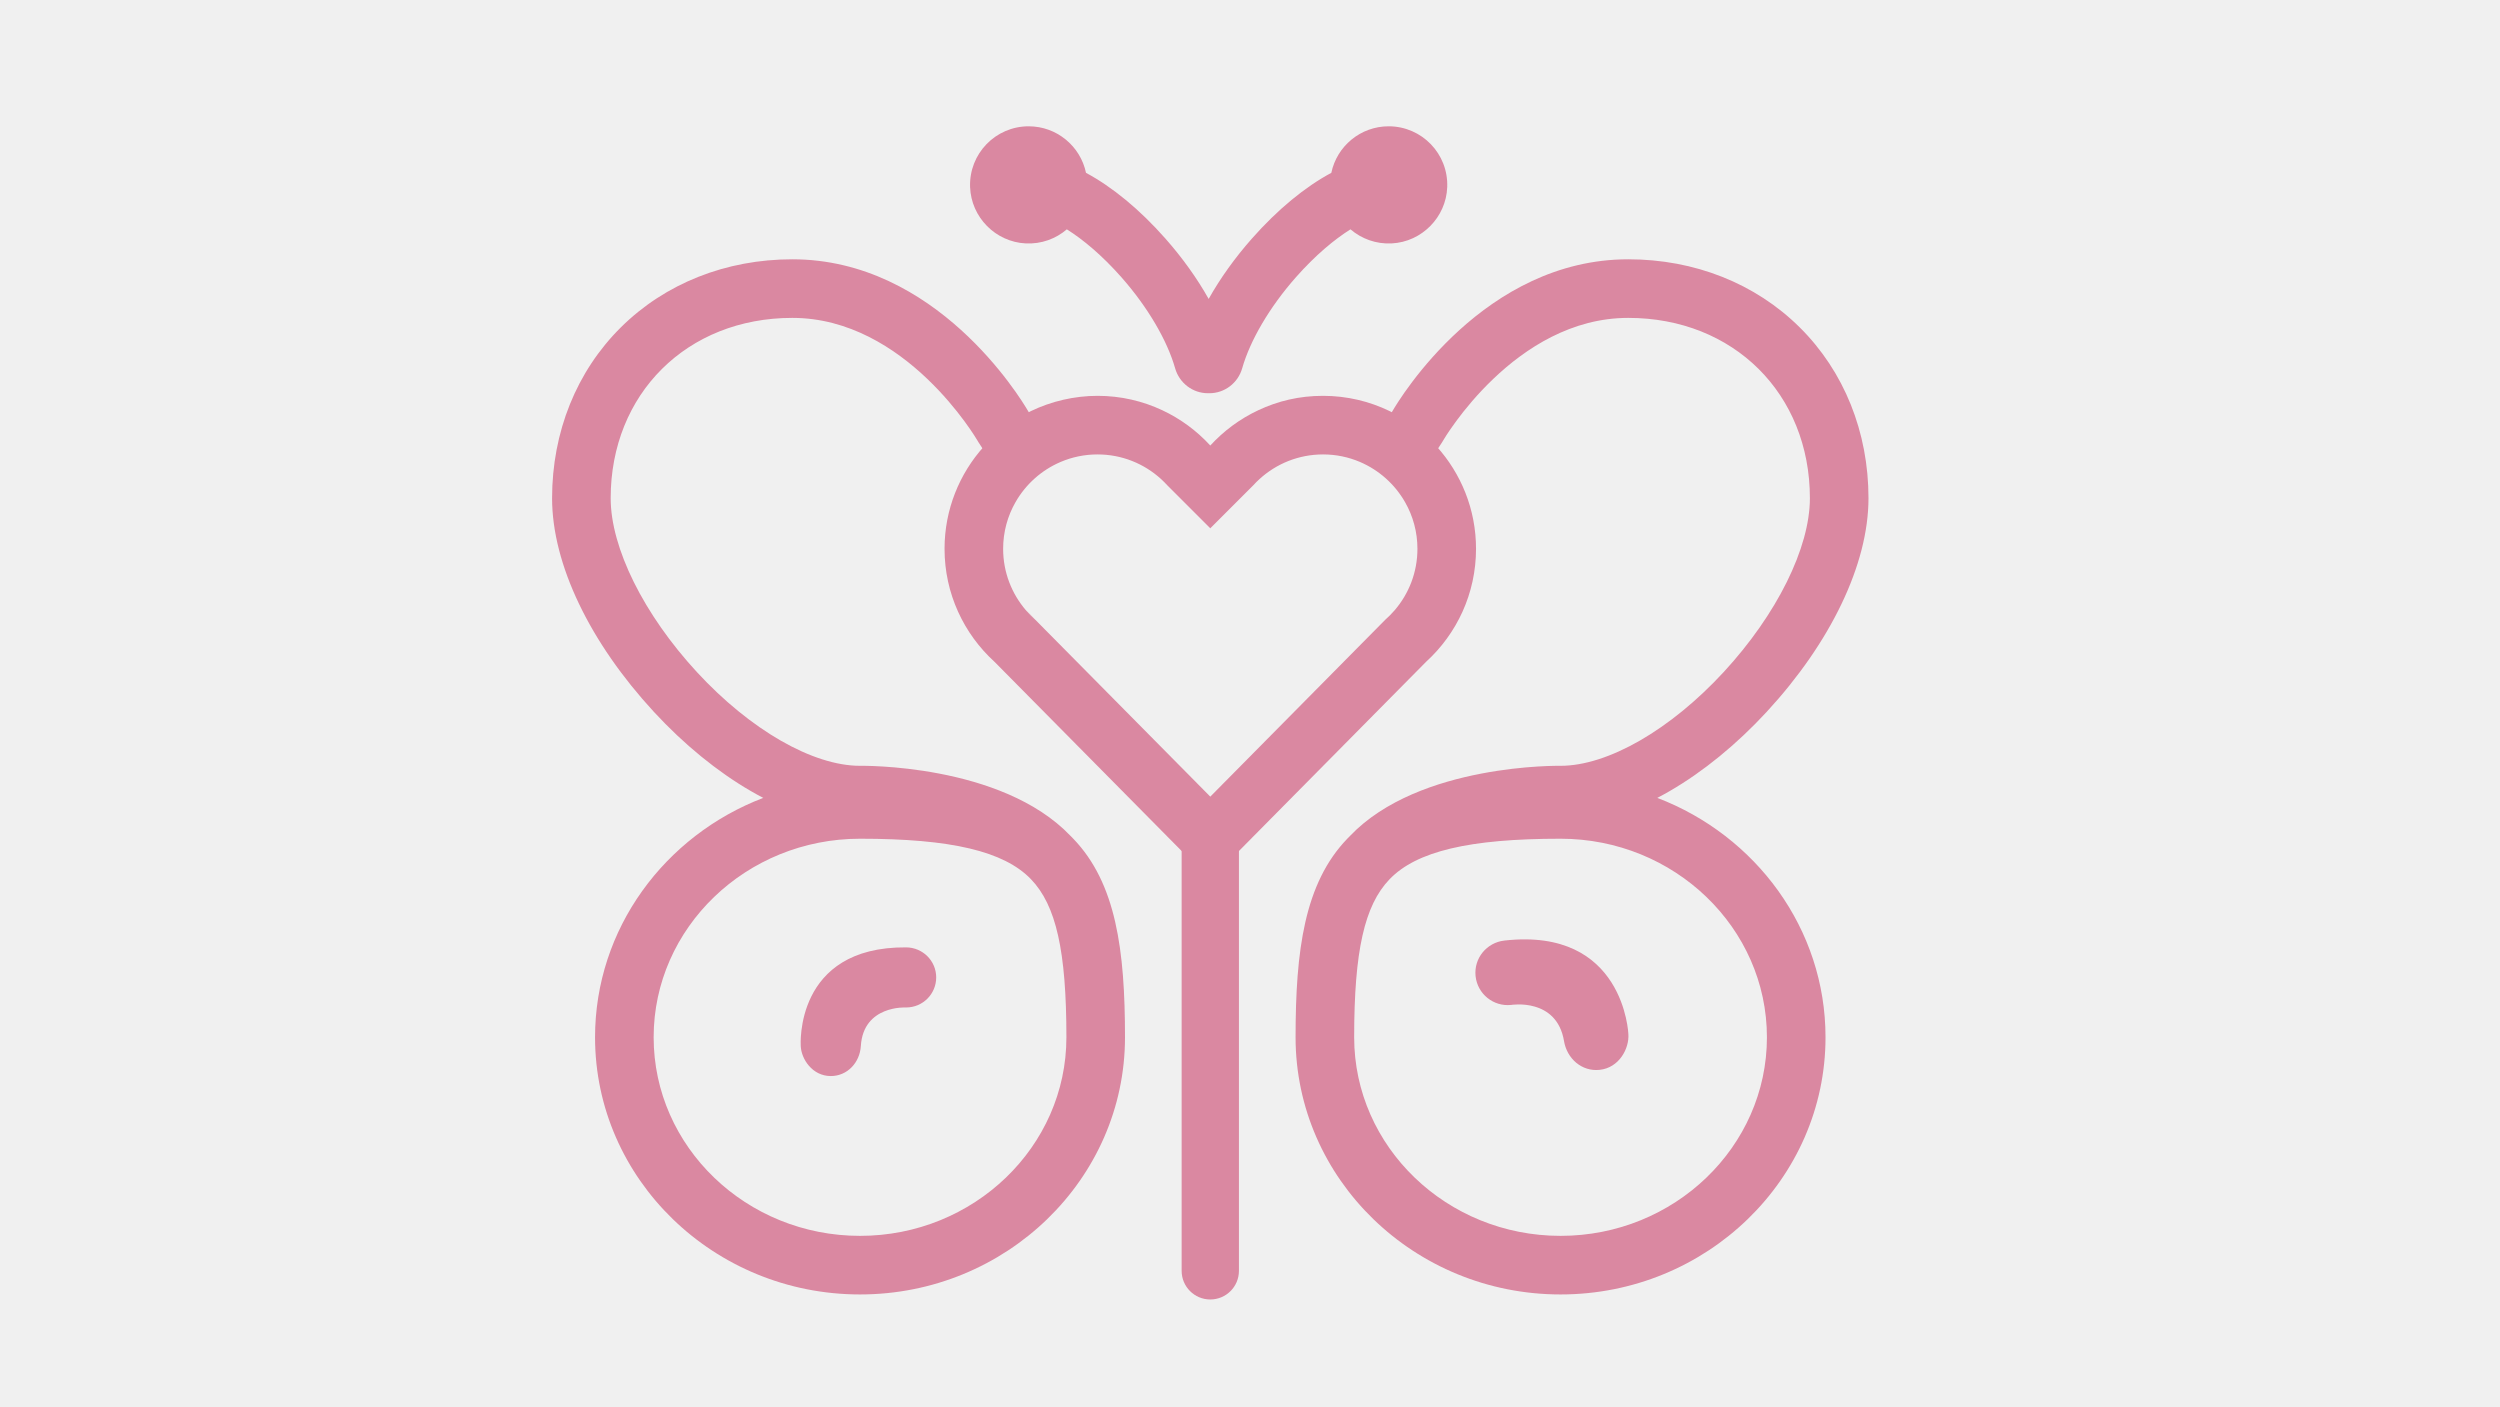
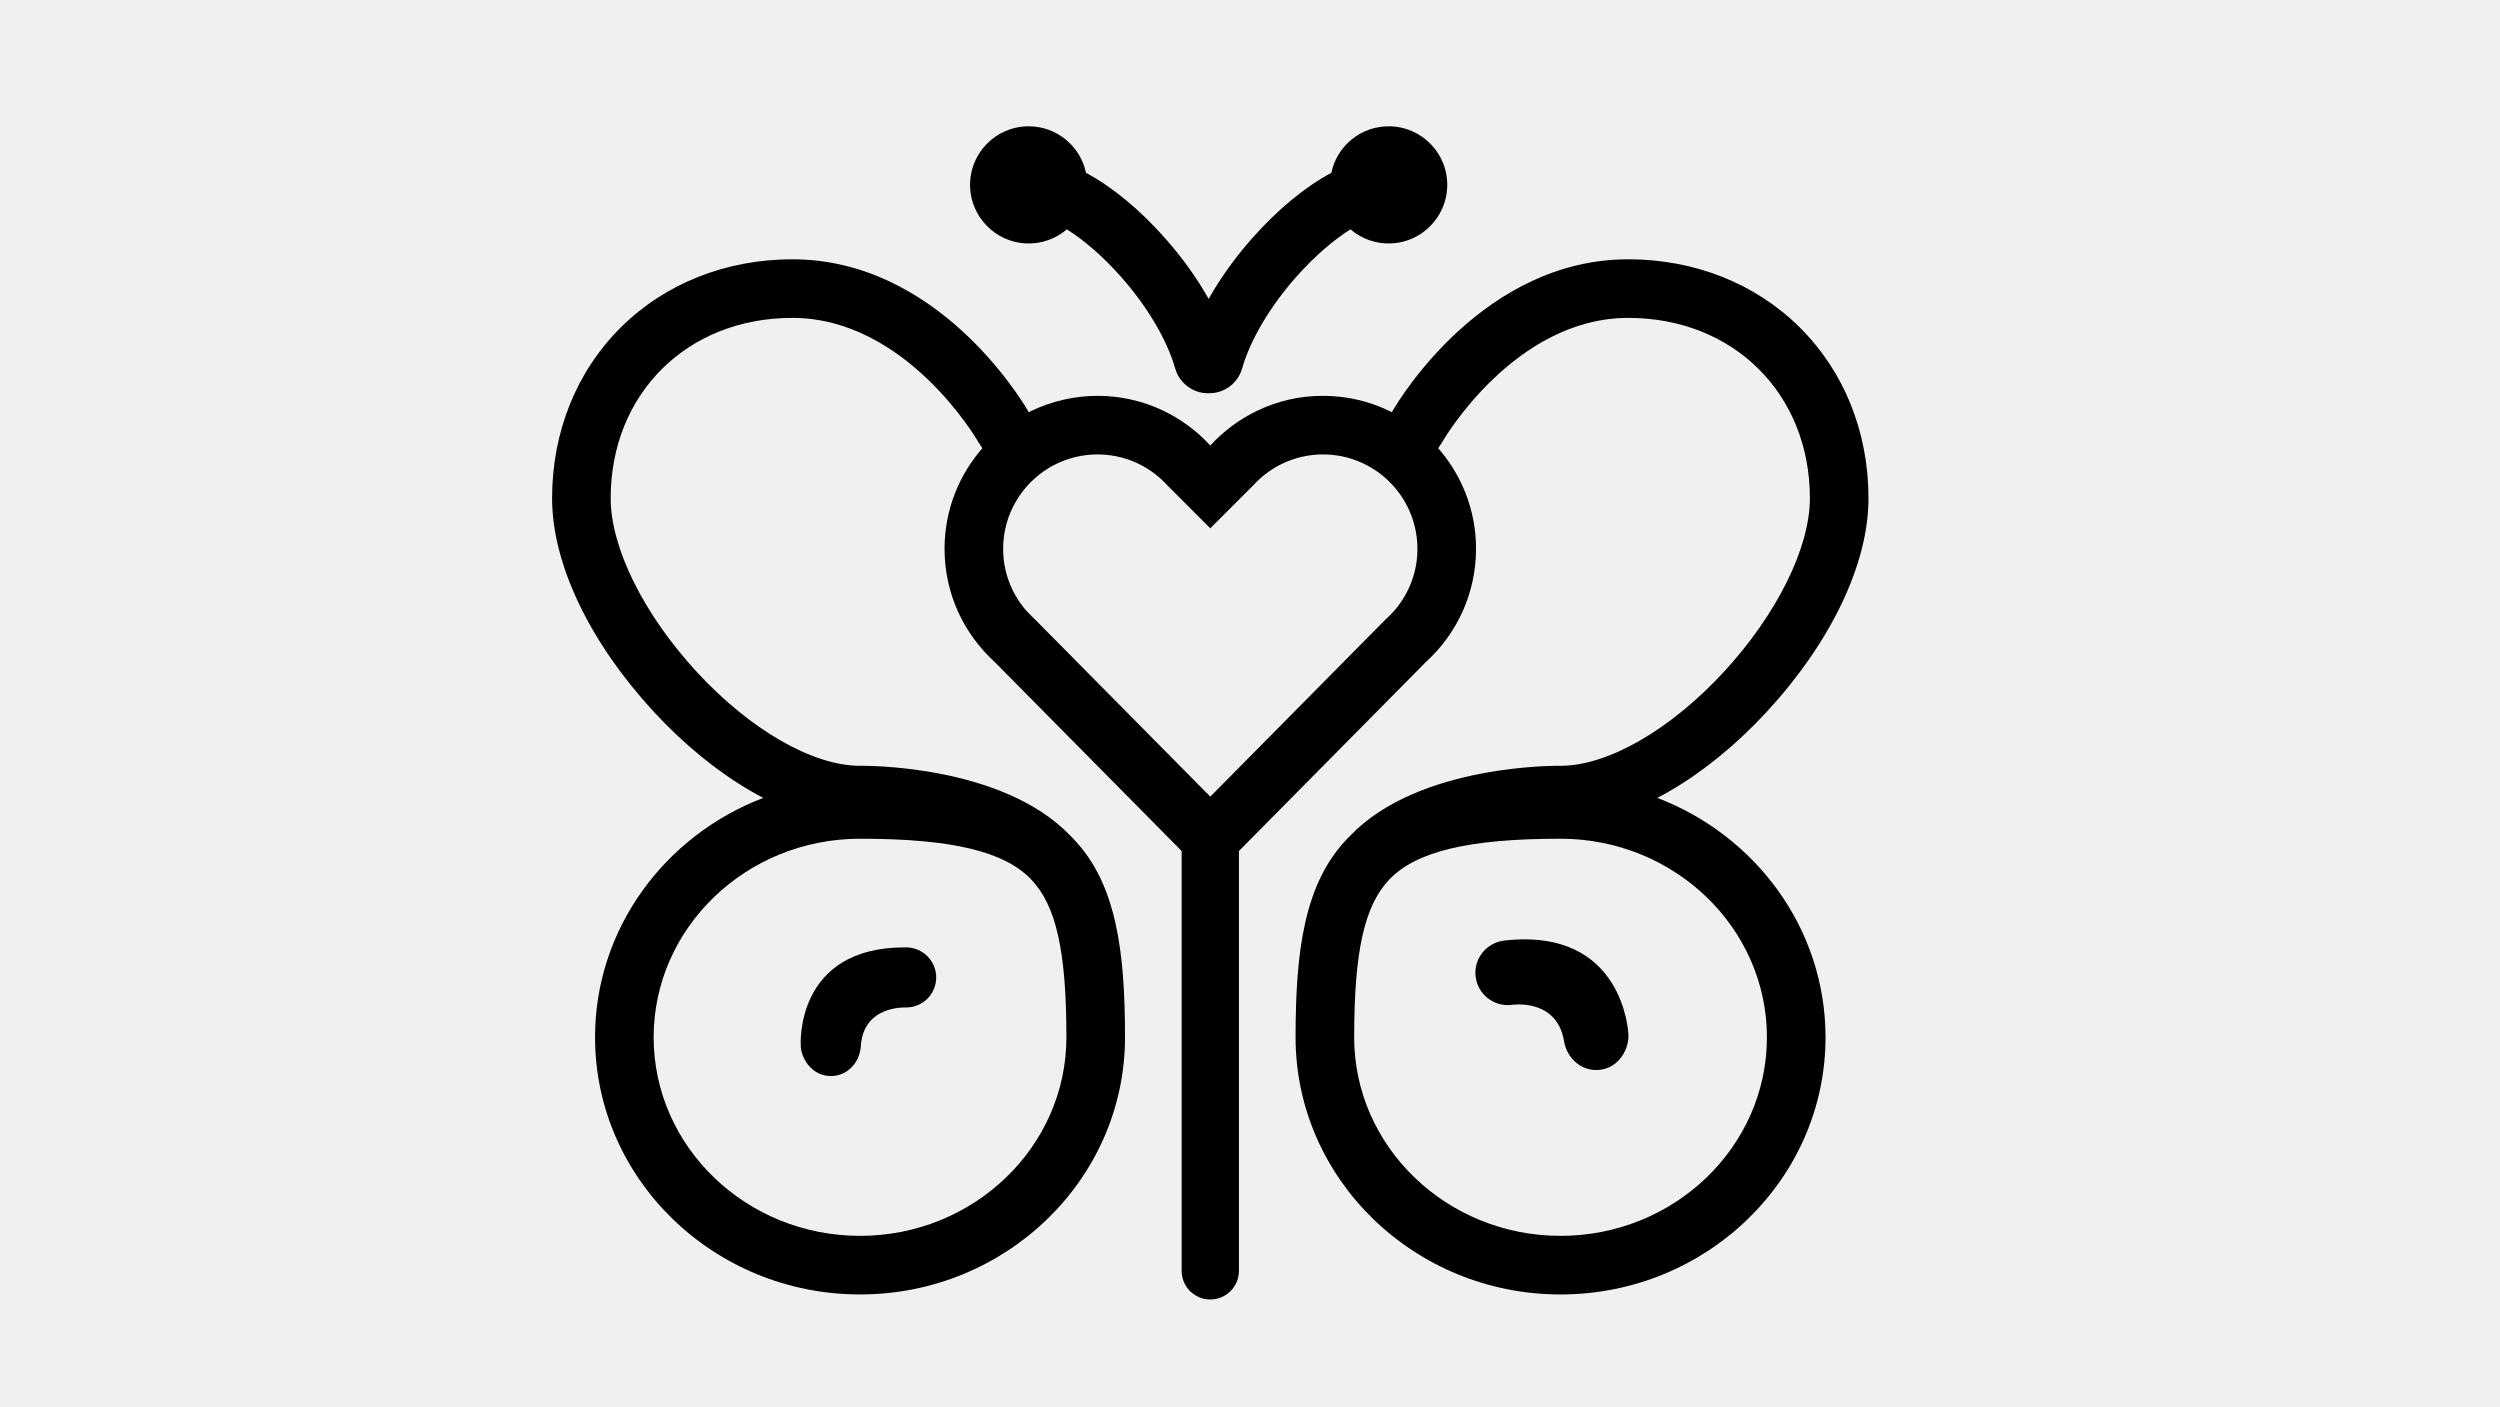
<svg xmlns="http://www.w3.org/2000/svg" version="1.1" viewBox="0 0 1920 1080">
  <defs>
    <style>
      .cls-1 {
        fill: #fff;
      }

      .cls-2 {
        fill: none;
      }

      .cls-3 {
-         fill: #da88a1;
+         fill: #000000;
      }
    </style>
  </defs>
  <g>
    <g id="Laag_1">
      <rect class="cls-2" x="0" y="0" width="1024" height="1024" />
      <g>
        <path class="cls-3" d="M824.2,644.03c-.66-.69-1.33-1.36-2.01-2.03h.01c-53.2-55.86-161.7-53.86-161.7-53.86-36.29,0-84.29-27.58-125.26-71.97-40.86-44.27-66.24-95.43-66.24-133.53,0-80.25,58.67-138.5,139.5-138.5,87.07,0,141.57,93.11,142.44,94.61l.37.66.43.66c.84,1.27,1.69,2.57,2.55,3.91,7.92,12.33,13.12,13.6,20.71,29.02,7.82-13.75,16.34-17.75,31-24-10.13-19.18-12.5-27.24-15.67-32.13-.27-.42-.49-.77-.67-1.04-6.27-10.77-70.79-116.69-181.16-116.69-50.91,0-97.66,18.55-131.63,52.23-34.1,33.79-52.87,80.41-52.87,131.27s29.22,111.02,78.17,164.05c23,24.92,48.75,45.96,74.48,60.85,3.19,1.85,6.37,3.6,9.53,5.24-75.56,28.87-129.18,100.4-129.18,183.86,0,108.9,91.29,197.5,203.5,197.5s203.5-88.6,203.5-197.5c0-66.81-6.77-118.32-39.8-152.61ZM660.5,949.14c-87.4,0-158.5-68.41-158.5-152.5s71.1-152.5,158.5-152.5c70.08,0,110.57,9.59,131.3,31.11,19.32,20.06,27.2,55.23,27.2,121.39,0,84.09-71.1,152.5-158.5,152.5Z" />
        <path class="cls-3" d="M1034.8,644.03c.66-.69,1.33-1.36,2.01-2.03h-.01c53.2-55.86,161.7-53.86,161.7-53.86,36.29,0,84.29-27.58,125.26-71.97,40.86-44.27,66.24-95.43,66.24-133.53,0-80.25-58.67-138.5-139.5-138.5-87.07,0-141.57,93.11-142.44,94.61l-.37.66-.43.66c-.84,1.27-1.69,2.57-2.55,3.91-7.92,12.33-13.12,13.6-20.71,29.02-7.82-13.75-16.34-17.75-31-24,10.13-19.18,12.5-27.24,15.67-32.13.27-.42.49-.77.67-1.04,6.27-10.77,70.79-116.69,181.16-116.69,50.91,0,97.66,18.55,131.63,52.23,34.1,33.79,52.87,80.41,52.87,131.27s-29.22,111.02-78.17,164.05c-23,24.92-48.75,45.96-74.48,60.85-3.19,1.85-6.37,3.6-9.53,5.24,75.56,28.87,129.18,100.4,129.18,183.86,0,108.9-91.29,197.5-203.5,197.5s-203.5-88.6-203.5-197.5c0-66.81,6.77-118.32,39.8-152.61ZM1198.5,949.14c87.4,0,158.5-68.41,158.5-152.5s-71.1-152.5-158.5-152.5c-70.08,0-110.57,9.59-131.3,31.11-19.32,20.06-27.2,55.23-27.2,121.39,0,84.09,71.1,152.5,158.5,152.5Z" />
      </g>
      <g>
        <path class="cls-3" d="M1103.3,342.84c-10.1-11.19-22.33-20.44-36.04-27.11-15.48-7.51-32.84-11.73-51.17-11.73s-34.66,3.97-49.78,11.08c-13.99,6.57-26.49,15.81-36.81,27.09-10.32-11.28-22.82-20.52-36.81-27.09-15.12-7.11-31.99-11.08-49.78-11.08s-35.69,4.22-51.17,11.73c-13.71,6.67-25.94,15.92-36.04,27.11-18.82,20.84-30.29,48.43-30.29,78.66,0,34.35,14.81,65.3,38.39,86.79l165.61,167.43.09.09.09-.09,165.61-167.43c23.58-21.49,38.39-52.44,38.39-86.79,0-30.23-11.47-57.82-30.29-78.66ZM1071.09,468.68l-.02.02c-2.23,2.61-4.65,5.05-7.23,7.31l-61.51,62.18-72.83,73.63-72.83-73.63-61.51-62.18c-2.58-2.26-5-4.7-7.23-7.31l-.02-.02c-10.91-12.69-17.5-29.18-17.5-47.18,0-12.99,3.43-25.2,9.45-35.75,7.82-13.75,20.01-24.71,34.67-30.96,8.72-3.73,18.32-5.79,28.38-5.79,18.73,0,35.83,7.14,48.7,18.84,1.73,1.57,3.38,3.22,4.95,4.95l23.54,23.54,9.31,9.31.09.09.09-.09,9.31-9.31,23.54-23.54c1.57-1.73,3.22-3.38,4.95-4.95,12.87-11.7,29.97-18.84,48.7-18.84,10.06,0,19.66,2.06,28.38,5.79,14.66,6.25,26.85,17.21,34.67,30.96,6.02,10.55,9.45,22.76,9.45,35.75,0,18-6.59,34.49-17.5,47.18Z" />
        <polygon class="cls-3" points="929.59 405.64 929.59 405.82 929.5 405.73 929.59 405.64" />
        <polygon class="cls-3" points="929.59 675.72 929.59 675.9 929.5 675.81 929.59 675.72" />
        <path class="cls-3" d="M795.16,476.01c-2.58-2.26-5-4.7-7.23-7.31l7.23,7.31Z" />
      </g>
      <path class="cls-3" d="M1111.47,143.71c-.86,23.13-19.53,42.07-42.64,43.23-12.1.61-23.23-3.58-31.66-10.81-12.52,7.86-27.08,20.01-41.93,36.82-20.29,22.99-35.16,48.55-41.23,69.87-3.22,11.32-13.47,19.18-25.23,19.18h-1.06c-11.77,0-22.01-7.87-25.23-19.18-6.07-21.32-20.94-46.88-41.23-69.87-14.85-16.81-29.41-28.96-41.93-36.82-8.42,7.24-19.55,11.42-31.66,10.81-23.11-1.17-41.79-20.1-42.64-43.23-.95-25.63,19.55-46.71,44.97-46.71,21.68,0,39.78,15.33,44.05,35.74,20.11,10.78,41.19,28.06,60.94,50.43,13.25,15.01,24.46,30.74,33.26,46.41,8.8-15.67,20.01-31.4,33.26-46.41,19.75-22.37,40.83-39.65,60.94-50.43,4.27-20.41,22.37-35.74,44.05-35.74,25.42,0,45.92,21.08,44.97,46.71Z" />
      <path class="cls-2" d="M912.18,406.31" />
      <path class="cls-1" d="M895.15,372.79l-4.95-4.95c1.73,1.57,3.38,3.22,4.95,4.95Z" />
      <polyline class="cls-2" points="928.18 288 928.18 315.18 928.18 379.27" />
      <polyline class="cls-2" points="928.18 405.64 928.18 405.82 928.18 592.99" />
      <line class="cls-2" x1="928.18" y1="696" x2="928.18" y2="675.9" />
      <g>
        <polygon class="cls-1" points="928.09 405.73 928 405.82 928 405.64 928.09 405.73" />
        <polygon class="cls-1" points="928.09 675.81 928 675.9 928 675.72 928.09 675.81" />
        <path class="cls-1" d="M1069.66,468.7c-2.23,2.61-4.65,5.05-7.23,7.31l7.23-7.31Z" />
      </g>
      <rect class="cls-3" x="907.5" y="622" width="44" height="376" rx="22" ry="22" />
      <path class="cls-3" d="M661.13,803.33c-.79,12.72-10.33,23.08-23.08,23.08-14.21,0-22.69-13.13-23.08-23.08,0,0-5.2-76.4,80.95-75.75,12.75.1,23.08,10.33,23.08,23.08s-10.33,23.08-23.08,23.08c0,0-32.84-1.95-34.79,29.58Z" />
      <path class="cls-3" d="M1201.16,799.54c2.28,13.54,13.68,23.55,27.33,22.11,15.22-1.61,22.81-16.62,22.11-27.33,0,0-3.06-82.4-95.25-71.97-13.64,1.54-23.55,13.68-22.11,27.33,1.44,13.65,13.68,23.55,27.33,22.11,0,0,34.94-5.8,40.6,27.75Z" />
    </g>
  </g>
</svg>
